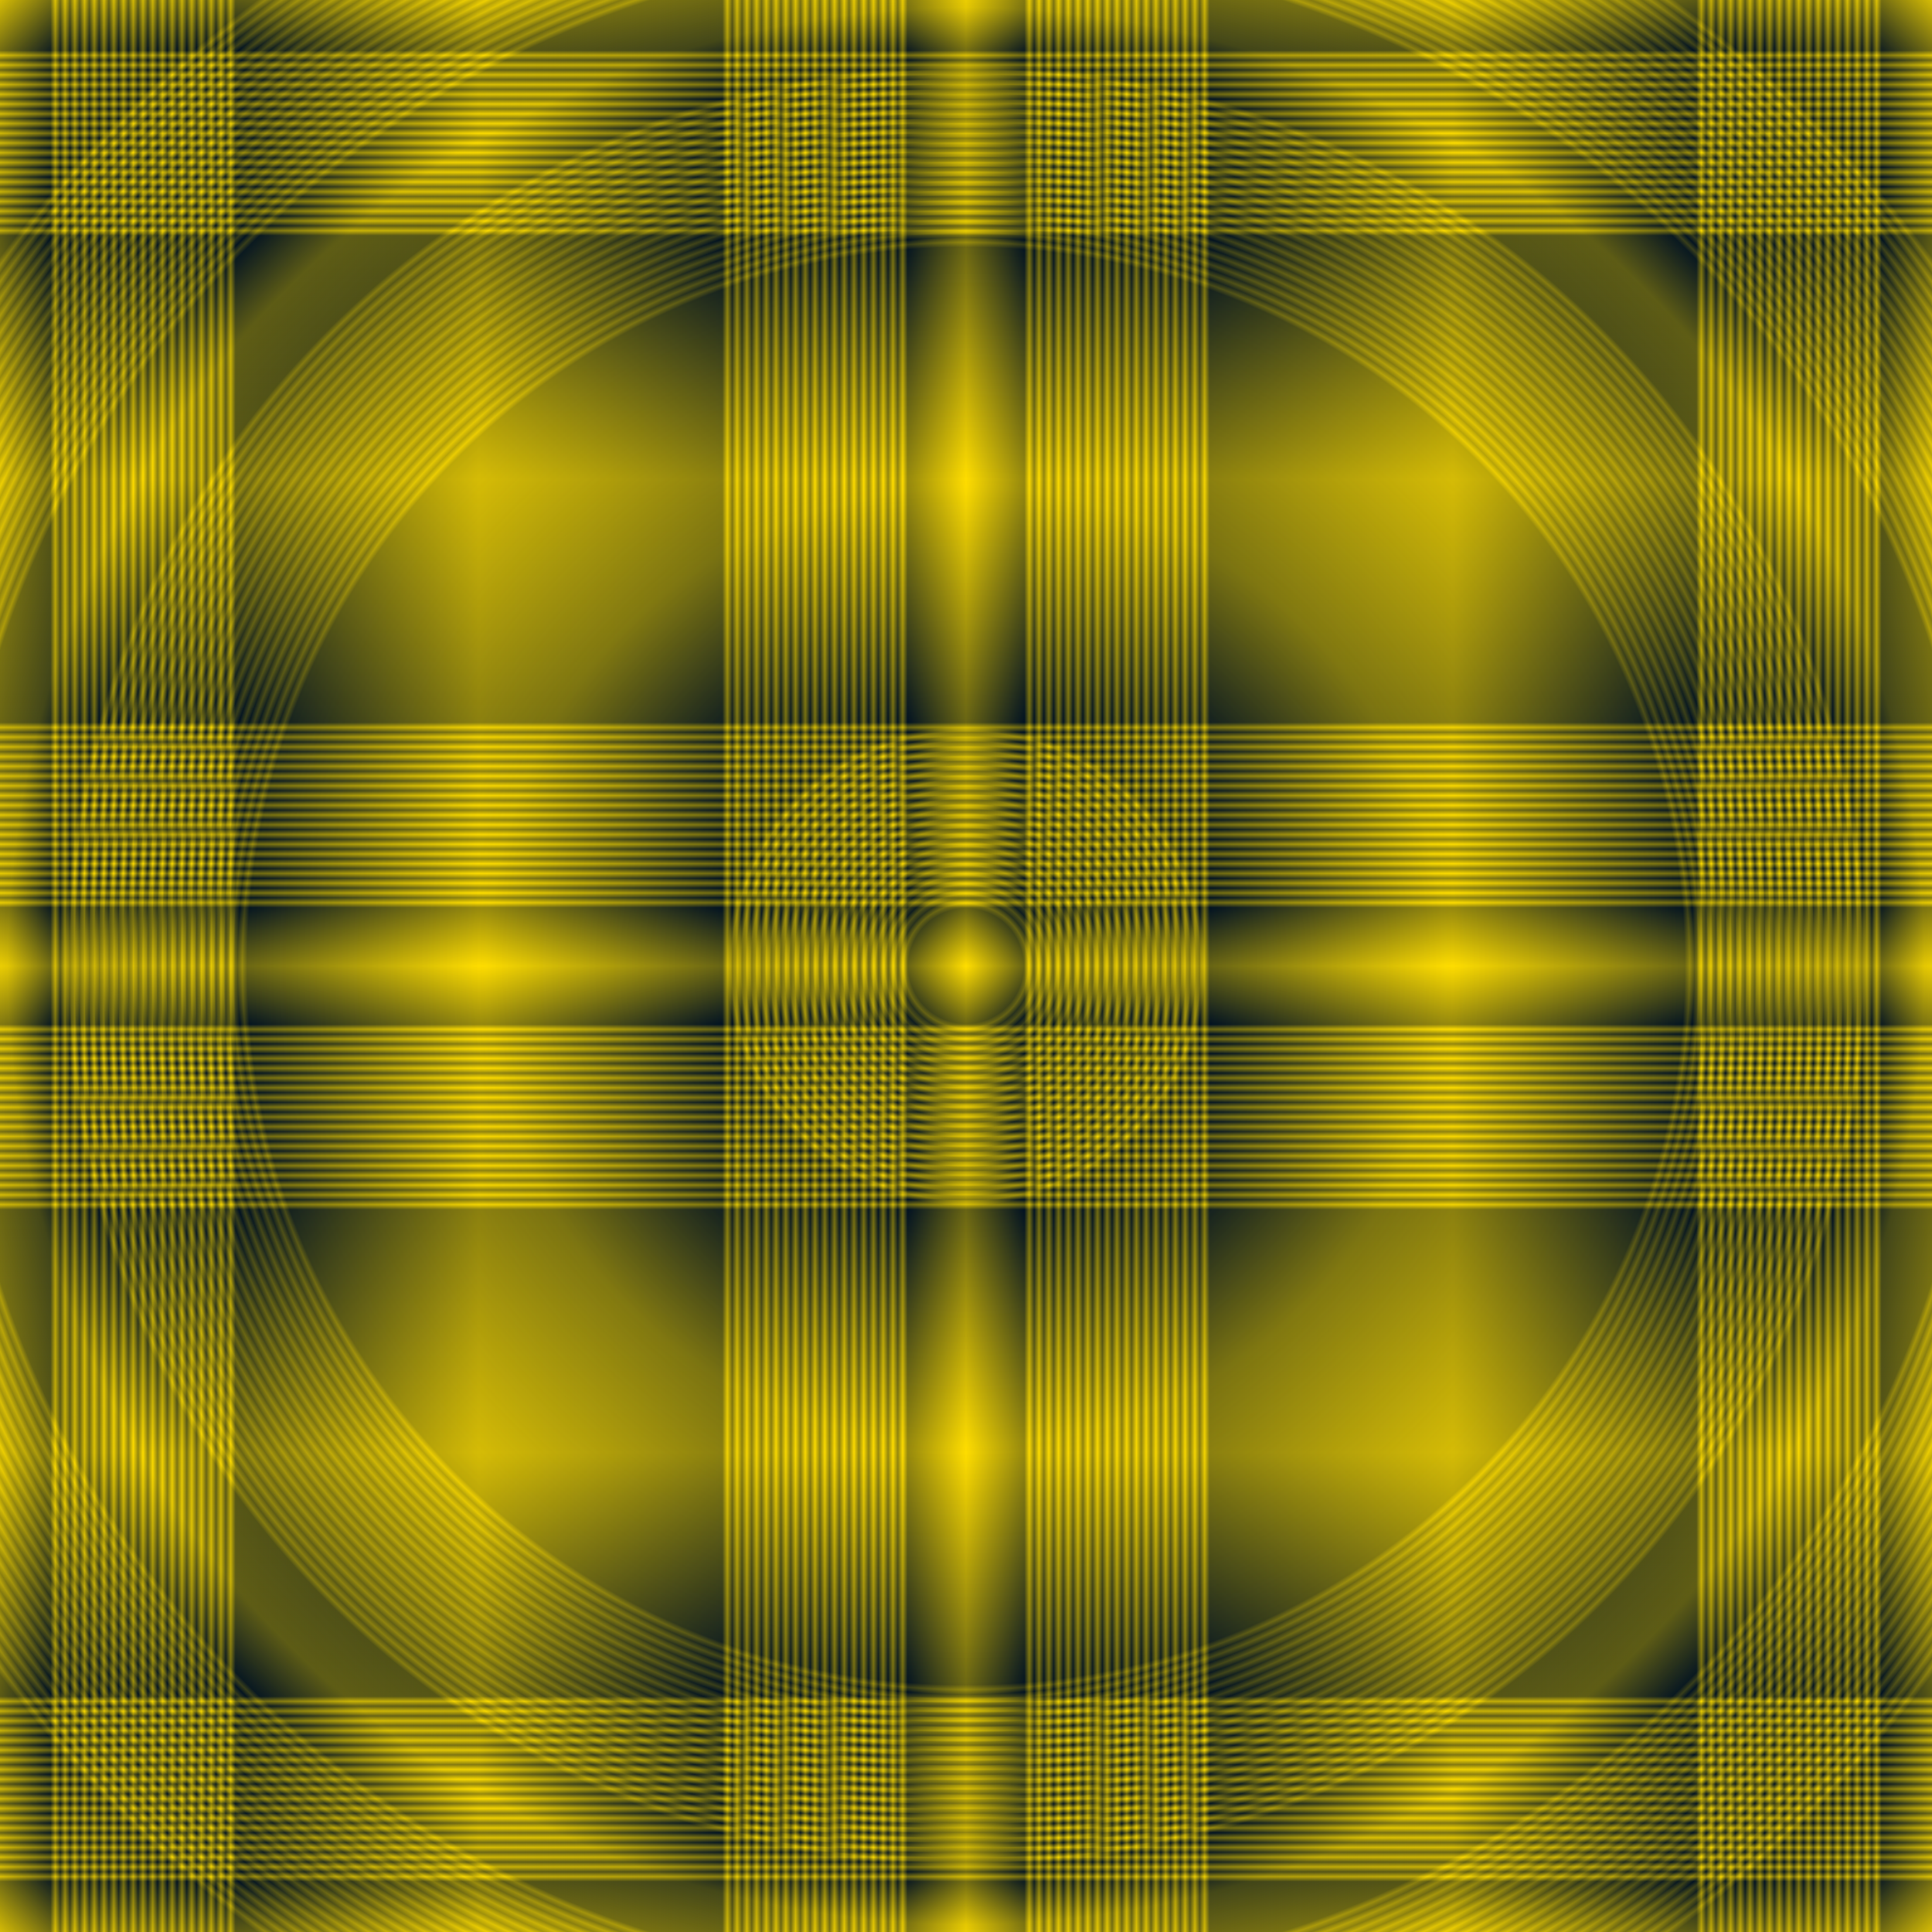
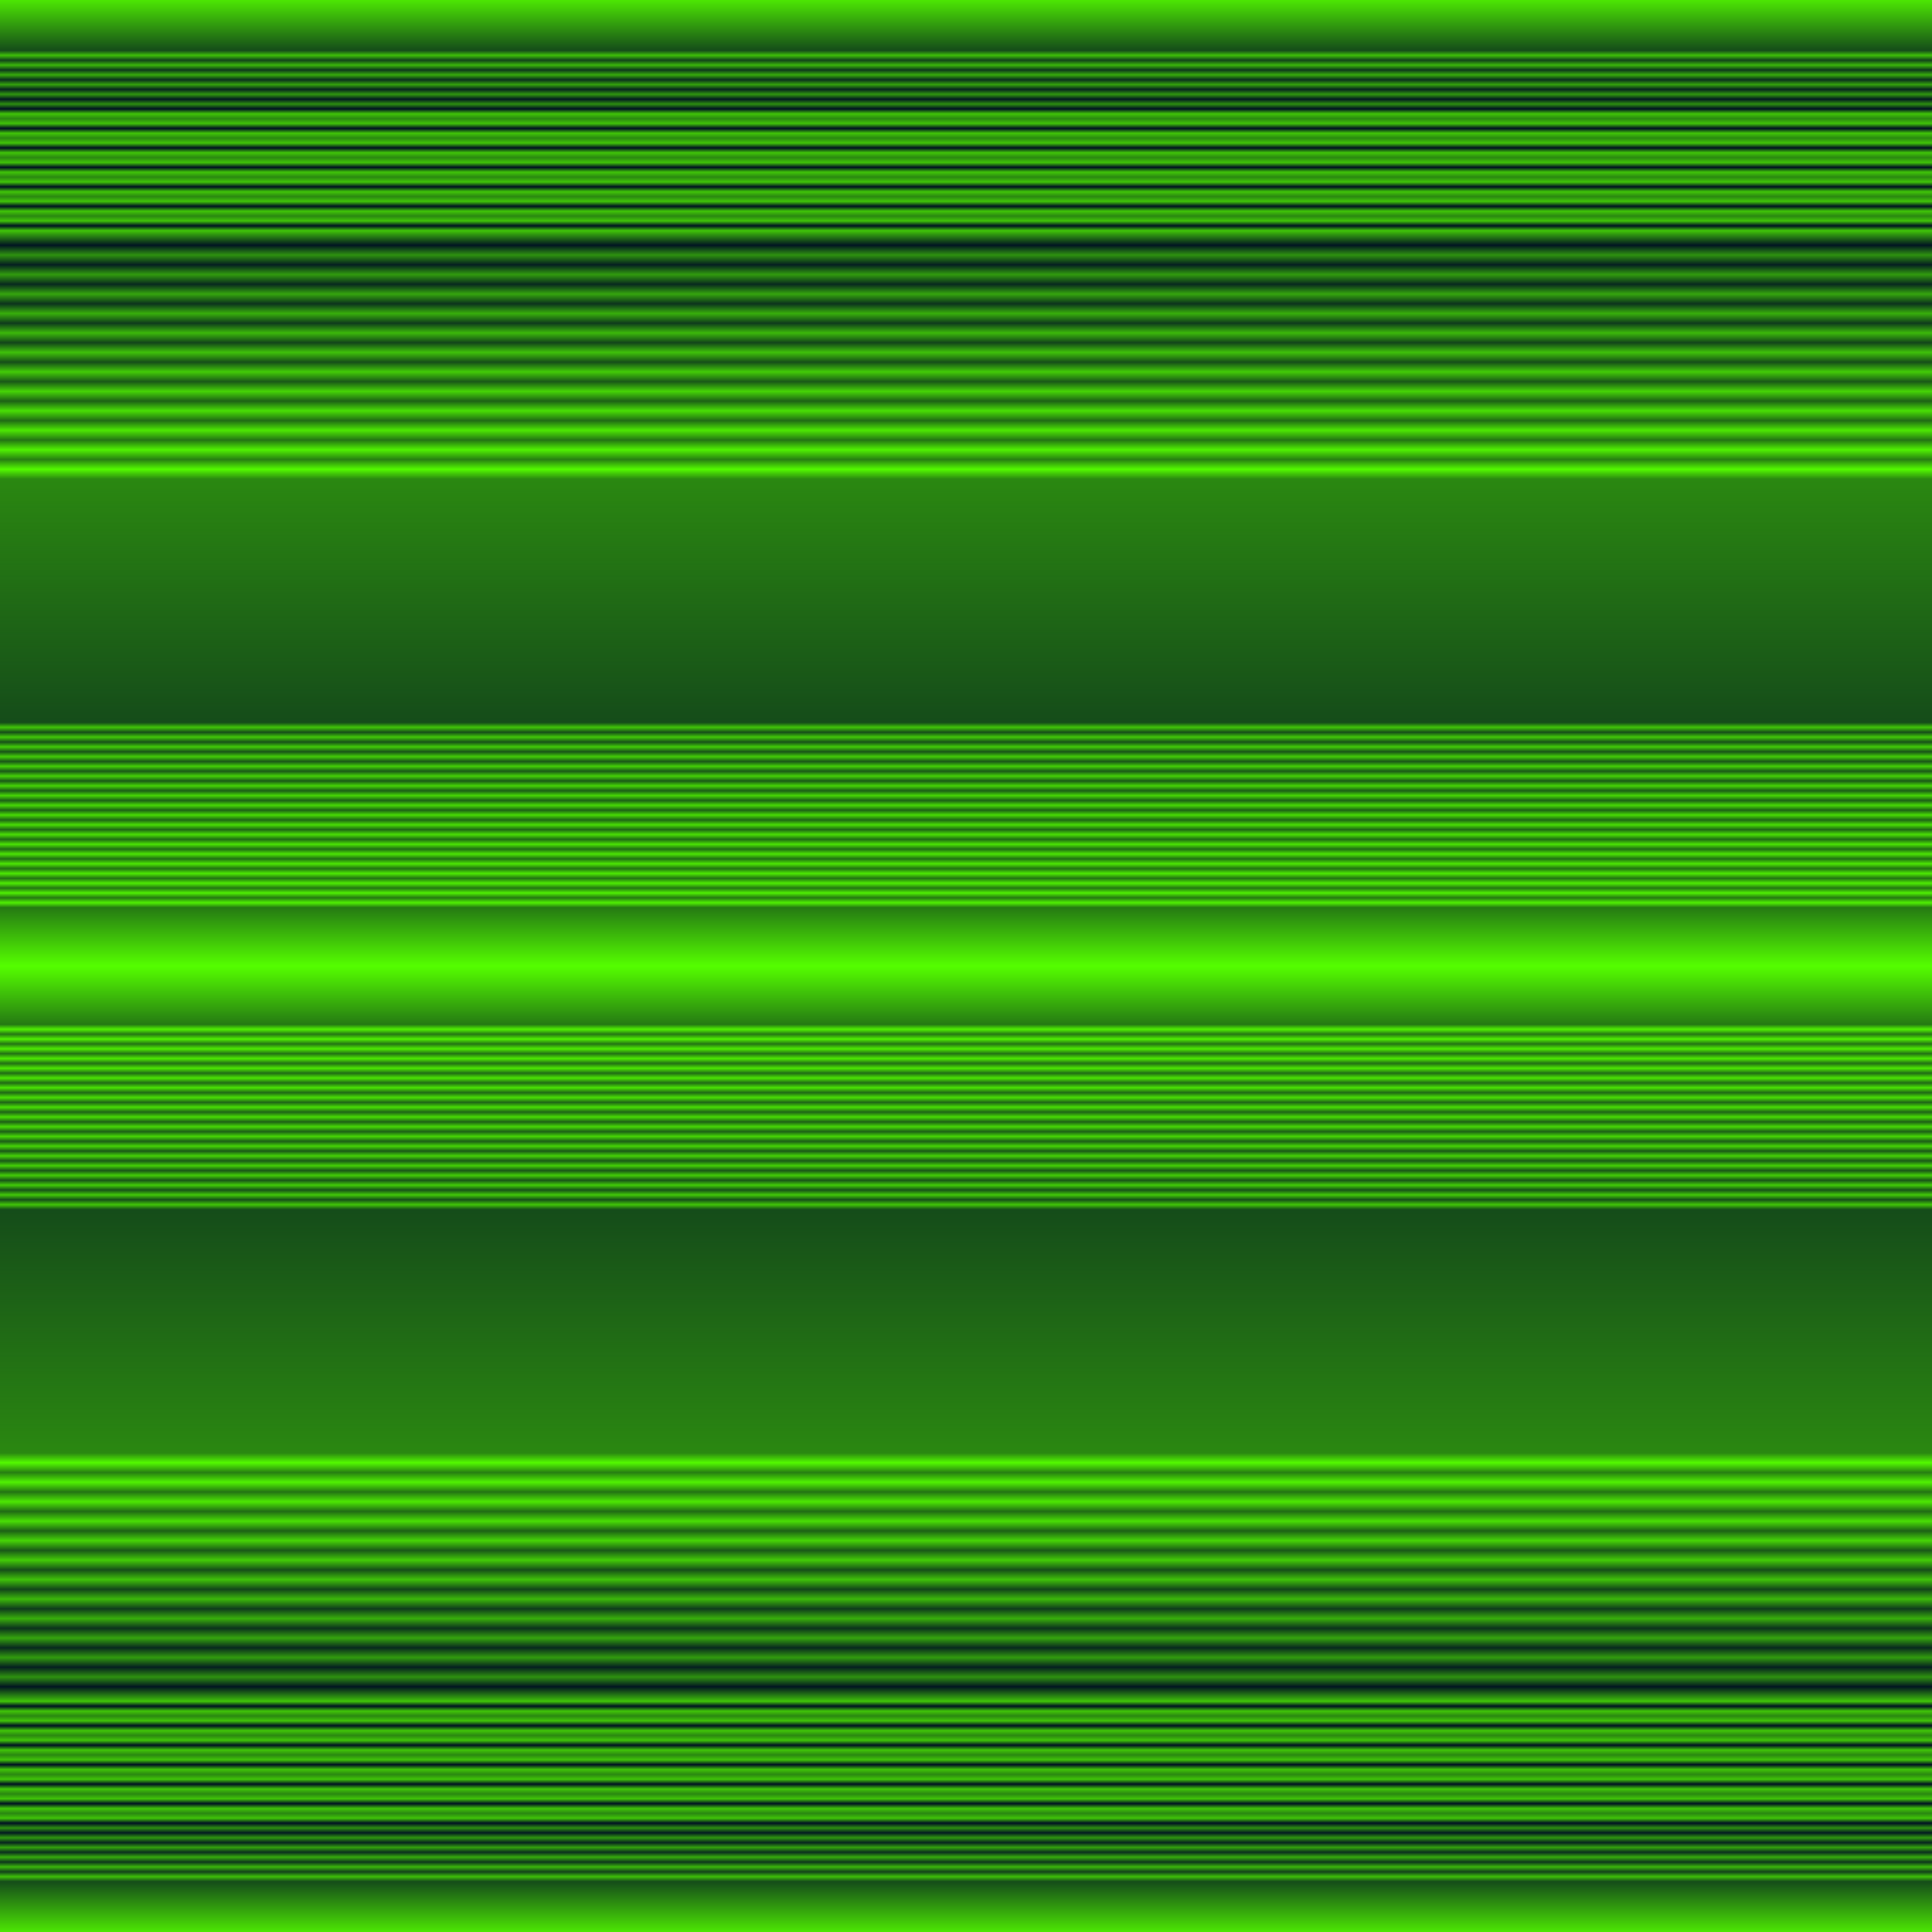
<svg xmlns="http://www.w3.org/2000/svg" xmlns:xlink="http://www.w3.org/1999/xlink" width="512" height="512" viewBox="0 0 512 512" version="1.1">
  <defs>
    <linearGradient id="linearGradient7" x1="0" y1="0" x2="0" y2="0.25" spreadMethod="reflect">
-       <stop offset="0.00" style="stop-color:#ffdd00;stop-opacity:1" />
+       <stop offset="0.00" style="stop-color:#55ff00;stop-opacity:1" />
      <stop offset="0.12" style="stop-color:#001122;stop-opacity:1" />
-       <stop offset="0.13" style="stop-color:#ffdd00;stop-opacity:1" />
+       <stop offset="0.13" style="stop-color:#55ff00;stop-opacity:1" />
      <stop offset="0.14" style="stop-color:#001122;stop-opacity:1" />
-       <stop offset="0.15" style="stop-color:#ffdd00;stop-opacity:1" />
+       <stop offset="0.15" style="stop-color:#55ff00;stop-opacity:1" />
      <stop offset="0.16" style="stop-color:#001122;stop-opacity:1" />
-       <stop offset="0.17" style="stop-color:#ffdd00;stop-opacity:1" />
+       <stop offset="0.17" style="stop-color:#55ff00;stop-opacity:1" />
      <stop offset="0.18" style="stop-color:#001122;stop-opacity:1" />
-       <stop offset="0.19" style="stop-color:#ffdd00;stop-opacity:1" />
+       <stop offset="0.19" style="stop-color:#55ff00;stop-opacity:1" />
      <stop offset="0.20" style="stop-color:#001122;stop-opacity:1" />
-       <stop offset="0.21" style="stop-color:#ffdd00;stop-opacity:1" />
+       <stop offset="0.21" style="stop-color:#55ff00;stop-opacity:1" />
      <stop offset="0.22" style="stop-color:#001122;stop-opacity:1" />
-       <stop offset="0.23" style="stop-color:#ffdd00;stop-opacity:1" />
+       <stop offset="0.23" style="stop-color:#55ff00;stop-opacity:1" />
      <stop offset="0.24" style="stop-color:#001122;stop-opacity:1" />
-       <stop offset="0.25" style="stop-color:#ffdd00;stop-opacity:1" />
+       <stop offset="0.25" style="stop-color:#55ff00;stop-opacity:1" />
      <stop offset="0.26" style="stop-color:#001122;stop-opacity:1" />
-       <stop offset="0.27" style="stop-color:#ffdd00;stop-opacity:1" />
+       <stop offset="0.27" style="stop-color:#55ff00;stop-opacity:1" />
      <stop offset="0.28" style="stop-color:#001122;stop-opacity:1" />
-       <stop offset="0.29" style="stop-color:#ffdd00;stop-opacity:1" />
+       <stop offset="0.29" style="stop-color:#55ff00;stop-opacity:1" />
      <stop offset="0.30" style="stop-color:#001122;stop-opacity:1" />
-       <stop offset="0.31" style="stop-color:#ffdd00;stop-opacity:1" />
+       <stop offset="0.31" style="stop-color:#55ff00;stop-opacity:1" />
      <stop offset="0.32" style="stop-color:#001122;stop-opacity:1" />
-       <stop offset="0.33" style="stop-color:#ffdd00;stop-opacity:1" />
+       <stop offset="0.33" style="stop-color:#55ff00;stop-opacity:1" />
      <stop offset="0.34" style="stop-color:#001122;stop-opacity:1" />
-       <stop offset="0.35" style="stop-color:#ffdd00;stop-opacity:1" />
+       <stop offset="0.35" style="stop-color:#55ff00;stop-opacity:1" />
      <stop offset="0.36" style="stop-color:#001122;stop-opacity:1" />
-       <stop offset="0.37" style="stop-color:#ffdd00;stop-opacity:1" />
+       <stop offset="0.37" style="stop-color:#55ff00;stop-opacity:1" />
      <stop offset="0.38" style="stop-color:#001122;stop-opacity:1" />
-       <stop offset="0.39" style="stop-color:#ffdd00;stop-opacity:1" />
+       <stop offset="0.39" style="stop-color:#55ff00;stop-opacity:1" />
      <stop offset="0.40" style="stop-color:#001122;stop-opacity:1" />
-       <stop offset="0.41" style="stop-color:#ffdd00;stop-opacity:1" />
+       <stop offset="0.41" style="stop-color:#55ff00;stop-opacity:1" />
      <stop offset="0.42" style="stop-color:#001122;stop-opacity:1" />
-       <stop offset="0.43" style="stop-color:#ffdd00;stop-opacity:1" />
+       <stop offset="0.43" style="stop-color:#55ff00;stop-opacity:1" />
      <stop offset="0.44" style="stop-color:#001122;stop-opacity:1" />
-       <stop offset="0.45" style="stop-color:#ffdd00;stop-opacity:1" />
+       <stop offset="0.45" style="stop-color:#55ff00;stop-opacity:1" />
      <stop offset="0.46" style="stop-color:#001122;stop-opacity:1" />
-       <stop offset="0.47" style="stop-color:#ffdd00;stop-opacity:1" />
+       <stop offset="0.47" style="stop-color:#55ff00;stop-opacity:1" />
      <stop offset="0.48" style="stop-color:#001122;stop-opacity:1" />
-       <stop offset="0.49" style="stop-color:#ffdd00;stop-opacity:1" />
+       <stop offset="0.49" style="stop-color:#55ff00;stop-opacity:1" />
      <stop offset="0.50" style="stop-color:#001122;stop-opacity:1" />
-       <stop offset="1.00" style="stop-color:#ffdd00;stop-opacity:1" />
+       <stop offset="1.00" style="stop-color:#55ff00;stop-opacity:1" />
    </linearGradient>
-     <radialGradient xlink:href="#linearGradient7" id="radialGradient77824" spreadMethod="reflect" cx="256" cy="256" fx="256" fy="256" r="127" gradientUnits="userSpaceOnUse" />
+     <linearGradient id="linearGradient6" x1="0" y1="0" x2="0" y2="0.5" spreadMethod="reflect" xlink:href="#linearGradient7">
+     </linearGradient>
  </defs>
  <rect style="        fill:url(#linearGradient7);        fill-opacity:1;" width="512" height="512" x="0" y="0" />
-   <rect style="        fill:url(#linearGradient7);        fill-opacity:0.5;" transform="rotate(90, 256, 256)" width="512" height="512" x="0" y="0" />
-   <rect style="        fill:url(#radialGradient77824);        fill-opacity:0.19;" width="512" height="512" x="0" y="0" />
+   <rect style="        fill:url(#linearGradient7);        fill-opacity:0.5;" transform="rotate(0, 256, 256)" width="512" height="512" x="0" y="0" />
+   <rect style="        fill:url(#linearGradient6);        fill-opacity:0.5;" width="512" height="512" x="0" y="0" />
</svg>
